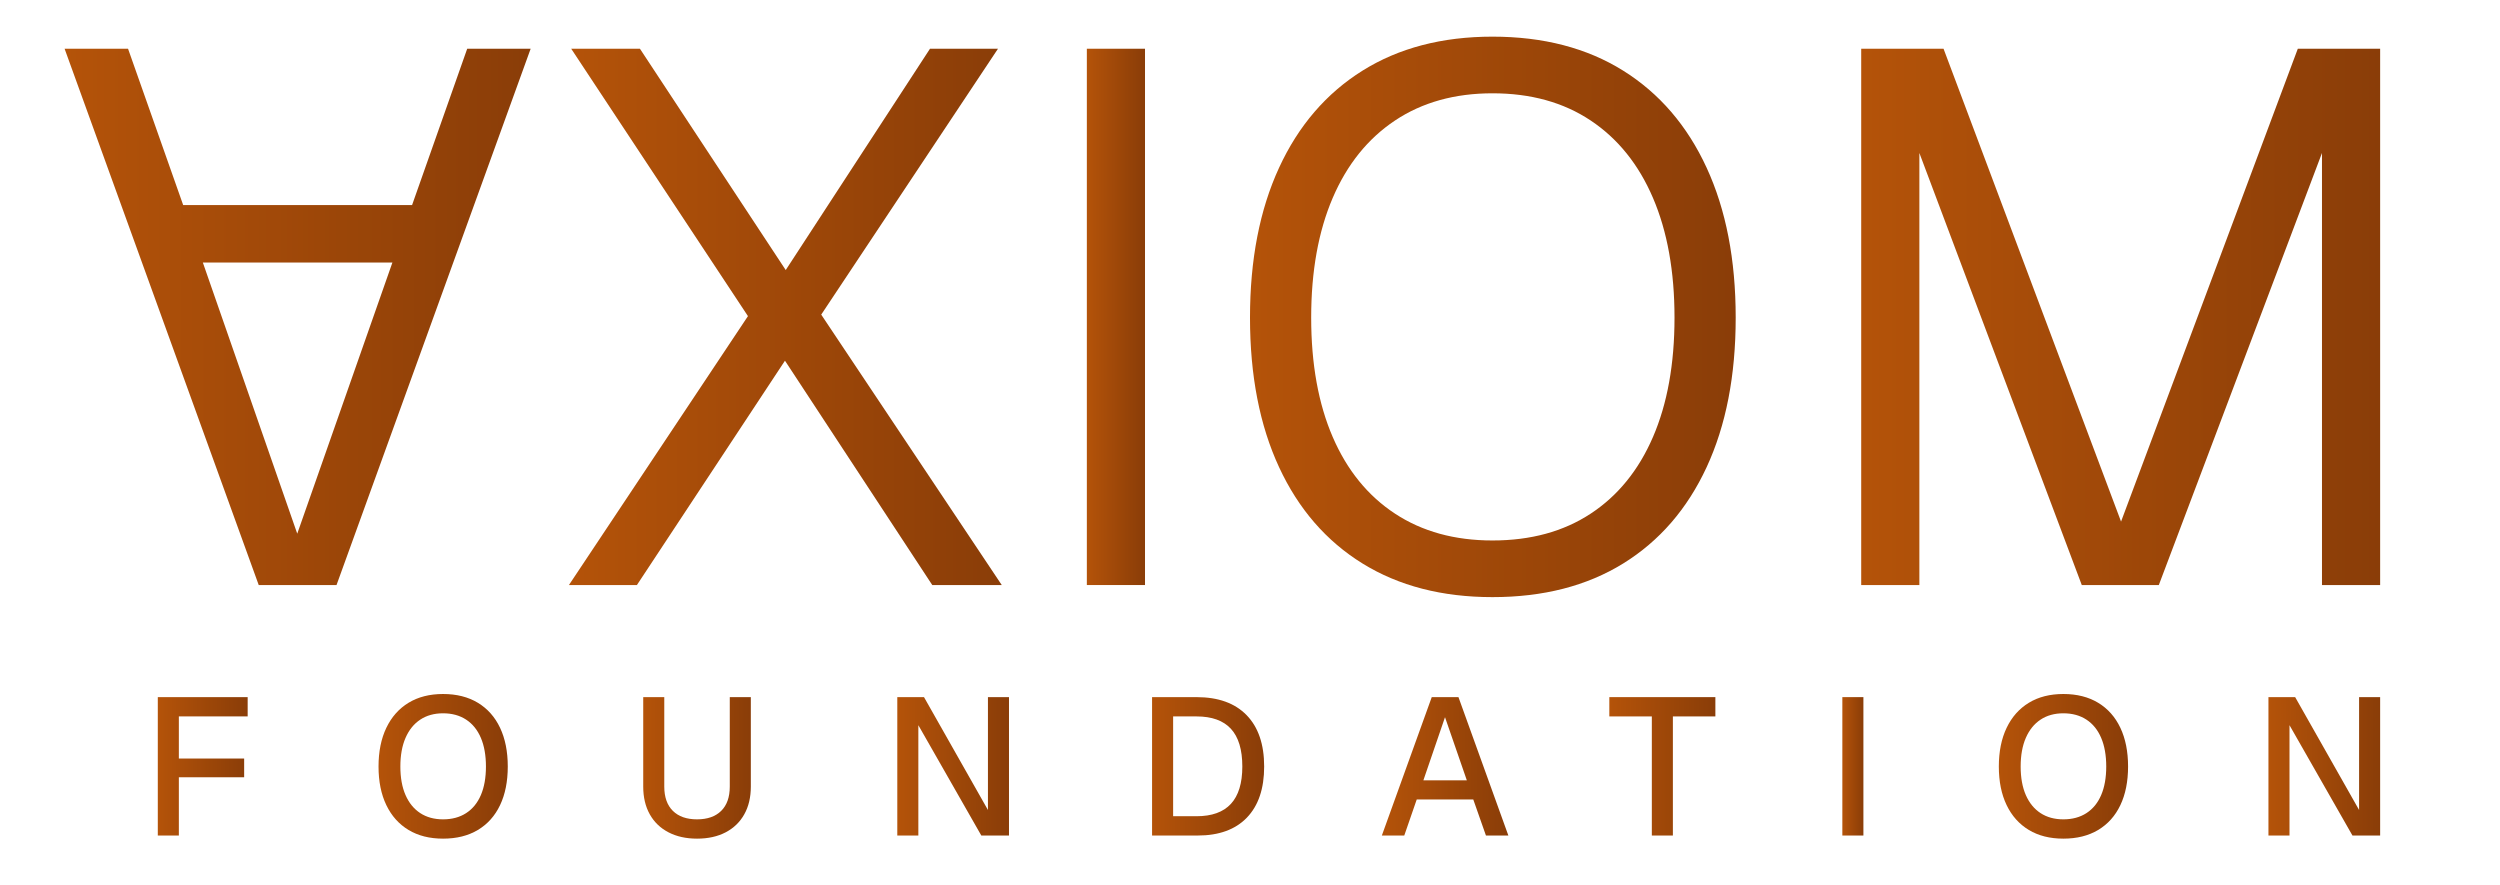
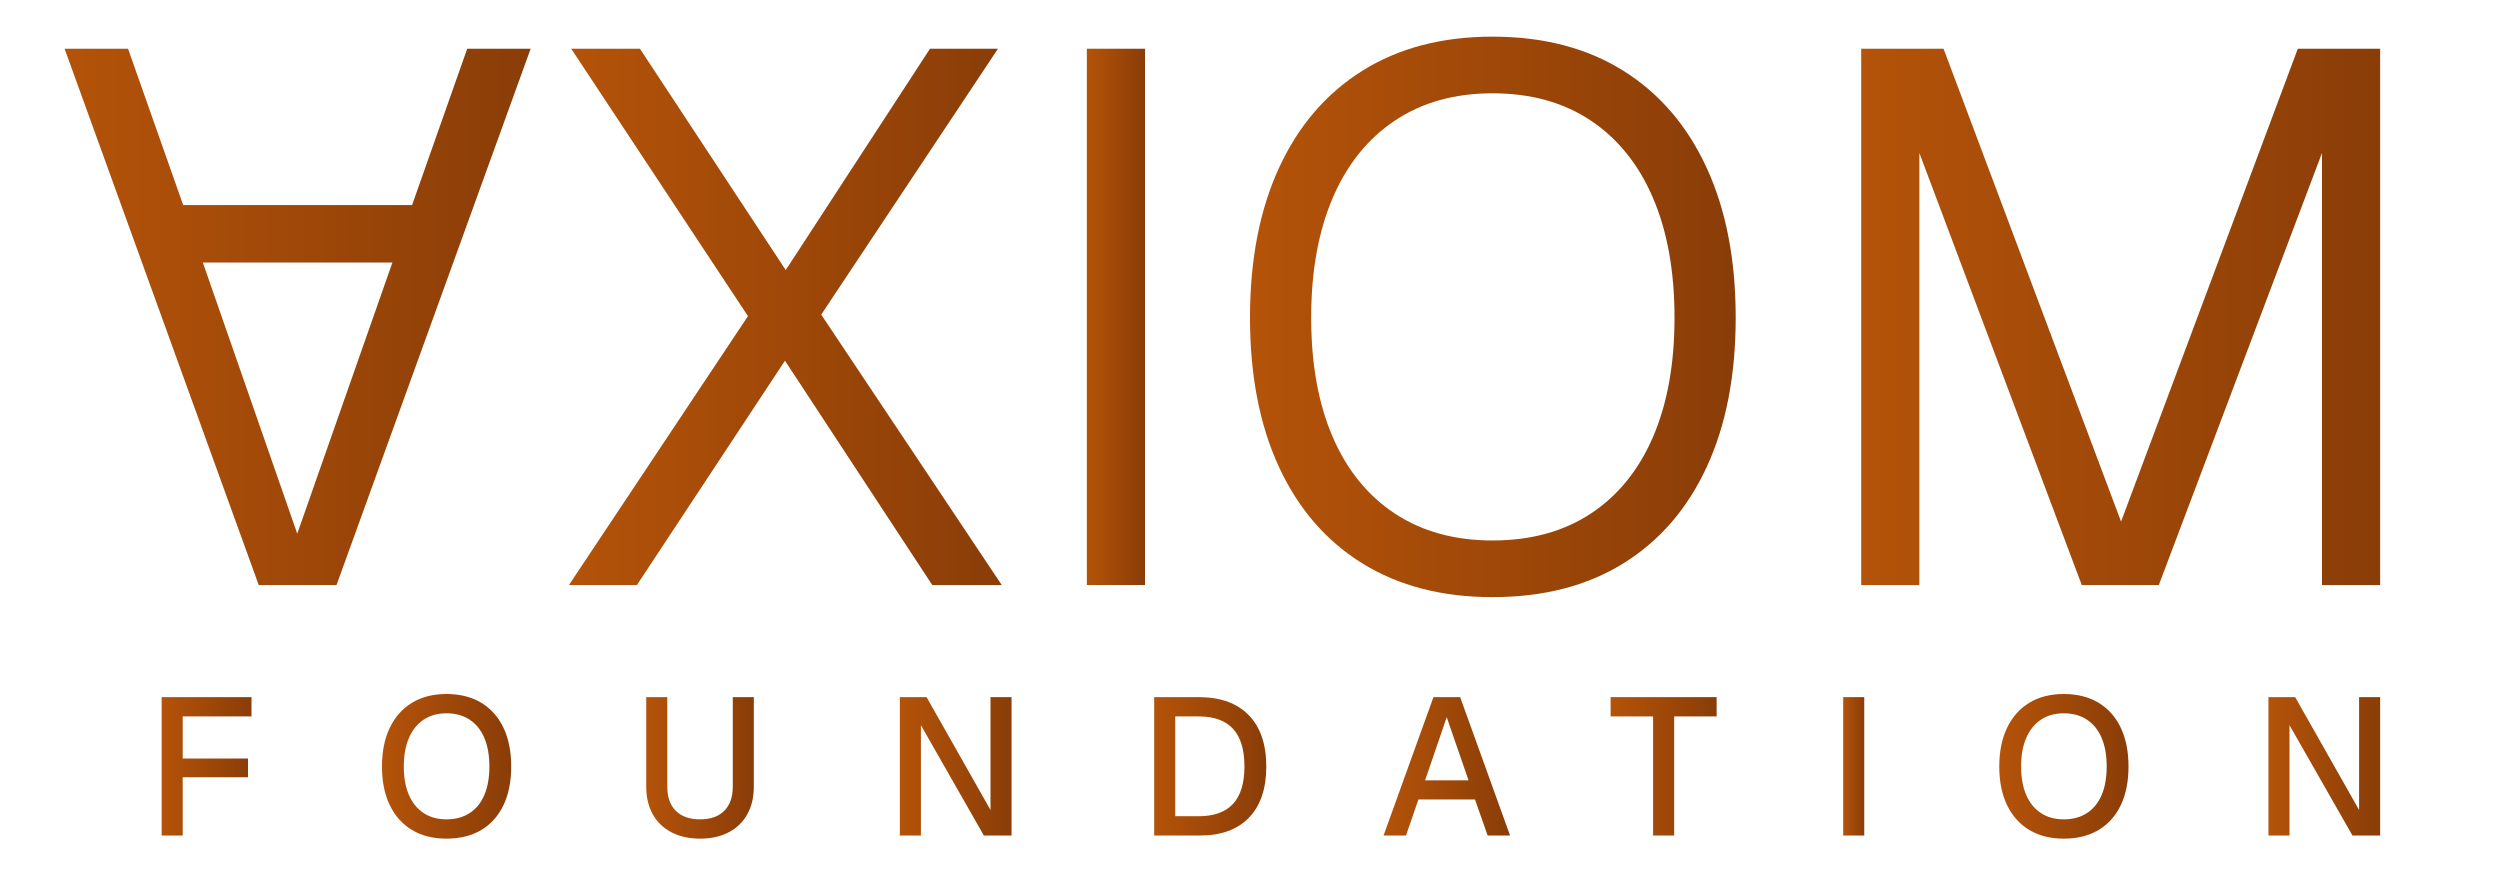
<svg xmlns="http://www.w3.org/2000/svg" viewBox="0 0 1026 363">
  <defs>
    <linearGradient id="ax" x1="0" y1="0" x2="1" y2="0">
      <stop offset="0" stop-color="#b45309" />
      <stop offset="1" stop-color="#8a3d08" />
    </linearGradient>
  </defs>
  <g transform="translate(20.00 20.00) scale(0.31 0.31)">
    <path fill="url(#ax)" d="M21 0L278 710L381 710L638 0L554 0L481 207L178 207L105 0ZM204 283L455 283L329 642Z" />
  </g>
  <g transform="translate(228.53 240.10) scale(0.31 -0.31)">
    <path fill="url(#ax)" d="M16 0L253 356L19 710L110 710L303 417L494 710L584 710L350 358L589 0L497 0L302 297L106 0Z" />
  </g>
  <g transform="translate(417.21 240.10) scale(0.31 -0.31)">
    <path fill="url(#ax)" d="M93 0L93 710L170 710L170 0Z" />
  </g>
  <g transform="translate(498.74 240.10) scale(0.31 -0.31)">
    <path fill="url(#ax)" d="M367 -16Q267 -16 195 28.5Q123 73 84.5 156Q46 239 46 354Q46 469 84.5 552.5Q123 636 195 681Q267 726 367 726Q468 726 540 681Q612 636 650.5 552.5Q689 469 689 354Q689 239 650.5 156Q612 73 540 28.5Q468 -16 367 -16ZM367 59Q443 59 497 94.5Q551 130 579.5 196Q608 262 608 354Q608 446 579.5 512.5Q551 579 497 615Q443 651 367 651Q292 651 238 615Q184 579 155.5 512.5Q127 446 127 354Q127 262 155.5 196Q184 130 238 94.5Q292 59 367 59Z" />
  </g>
  <g transform="translate(735.01 240.10) scale(0.31 -0.31)">
    <path fill="url(#ax)" d="M93 0L93 710L202 710L437 84L671 710L780 710L780 0L703 0L703 572L487 0L385 0L170 572L170 0Z" />
  </g>
-   <g transform="translate(57.88 342.90) scale(0.08 -0.08)">
+   <g transform="translate(59.46 342.90) scale(0.08 -0.08)">
    <path fill="url(#ax)" d="M86 0L86 710L547 710L547 611L137 611L194 670L194 344L137 395L529 395L529 299L137 299L194 350L194 0Z" />
  </g>
-   <g transform="translate(151.83 342.90) scale(0.08 -0.08)">
+   <g transform="translate(153.24 342.90) scale(0.08 -0.08)">
    <path fill="url(#ax)" d="M375 -16Q272 -16 198 28.5Q124 73 84 156Q44 239 44 354Q44 469 84 552.5Q124 636 198 681Q272 726 375 726Q479 726 553.5 681Q628 636 667.5 552.5Q707 469 707 354Q707 239 667.5 156Q628 73 553.5 28.5Q479 -16 375 -16ZM375 83Q444 83 493.5 115Q543 147 569 207.5Q595 268 595 354Q595 440 569 501Q543 562 493.5 594.5Q444 627 375 627Q307 627 258 594.5Q209 562 182.5 501Q156 440 156 354Q156 268 182.5 207.5Q209 147 258 115Q307 83 375 83Z" />
  </g>
-   <g transform="translate(258.30 342.90) scale(0.08 -0.08)">
+   <g transform="translate(259.53 342.90) scale(0.08 -0.08)">
    <path fill="url(#ax)" d="M347 -16Q263 -16 200.5 16.5Q138 49 104.5 109Q71 169 71 251L71 710L179 710L179 251Q179 170 223 126.5Q267 83 347 83Q427 83 471 126.5Q515 170 515 251L515 710L623 710L623 251Q623 169 589.5 109Q556 49 494 16.5Q432 -16 347 -16Z" />
  </g>
-   <g transform="translate(361.37 342.90) scale(0.08 -0.08)">
+   <g transform="translate(362.42 342.90) scale(0.08 -0.08)">
    <path fill="url(#ax)" d="M86 0L86 710L223 710L551 131L551 710L659 710L659 0L517 0L194 566L194 0Z" />
  </g>
-   <g transform="translate(465.93 342.90) scale(0.08 -0.08)">
+   <g transform="translate(466.80 342.90) scale(0.08 -0.08)">
    <path fill="url(#ax)" d="M86 0L86 710L314 710Q481 710 571 617.5Q661 525 661 354Q661 184 572.5 92Q484 0 320 0ZM194 99L314 99Q432 99 490.5 162.5Q549 226 549 354Q549 484 490.5 547.5Q432 611 314 611L194 611Z" />
  </g>
-   <g transform="translate(565.51 342.90) scale(0.08 -0.08)">
+   <g transform="translate(566.21 342.90) scale(0.08 -0.08)">
    <path fill="url(#ax)" d="M20 0L276 710L413 710L669 0L554 0L489 185L199 185L135 0ZM233 283L456 283L344 607Z" />
  </g>
-   <g transform="translate(659.51 342.90) scale(0.08 -0.08)">
+   <g transform="translate(660.03 342.90) scale(0.08 -0.08)">
    <path fill="url(#ax)" d="M230 0L230 611L12 611L12 710L556 710L556 611L338 611L338 0Z" />
  </g>
-   <g transform="translate(749.22 342.90) scale(0.08 -0.08)">
+   <g transform="translate(749.57 342.90) scale(0.08 -0.08)">
    <path fill="url(#ax)" d="M86 0L86 710L194 710L194 0Z" />
  </g>
-   <g transform="translate(816.80 342.90) scale(0.08 -0.08)">
+   <g transform="translate(816.98 342.90) scale(0.08 -0.08)">
    <path fill="url(#ax)" d="M375 -16Q272 -16 198 28.5Q124 73 84 156Q44 239 44 354Q44 469 84 552.5Q124 636 198 681Q272 726 375 726Q479 726 553.5 681Q628 636 667.5 552.5Q707 469 707 354Q707 239 667.5 156Q628 73 553.5 28.5Q479 -16 375 -16ZM375 83Q444 83 493.5 115Q543 147 569 207.5Q595 268 595 354Q595 440 569 501Q543 562 493.5 594.5Q444 627 375 627Q307 627 258 594.5Q209 562 182.5 501Q156 440 156 354Q156 268 182.5 207.5Q209 147 258 115Q307 83 375 83Z" />
  </g>
  <g transform="translate(924.09 342.90) scale(0.08 -0.08)">
    <path fill="url(#ax)" d="M86 0L86 710L223 710L551 131L551 710L659 710L659 0L517 0L194 566L194 0Z" />
  </g>
</svg>
